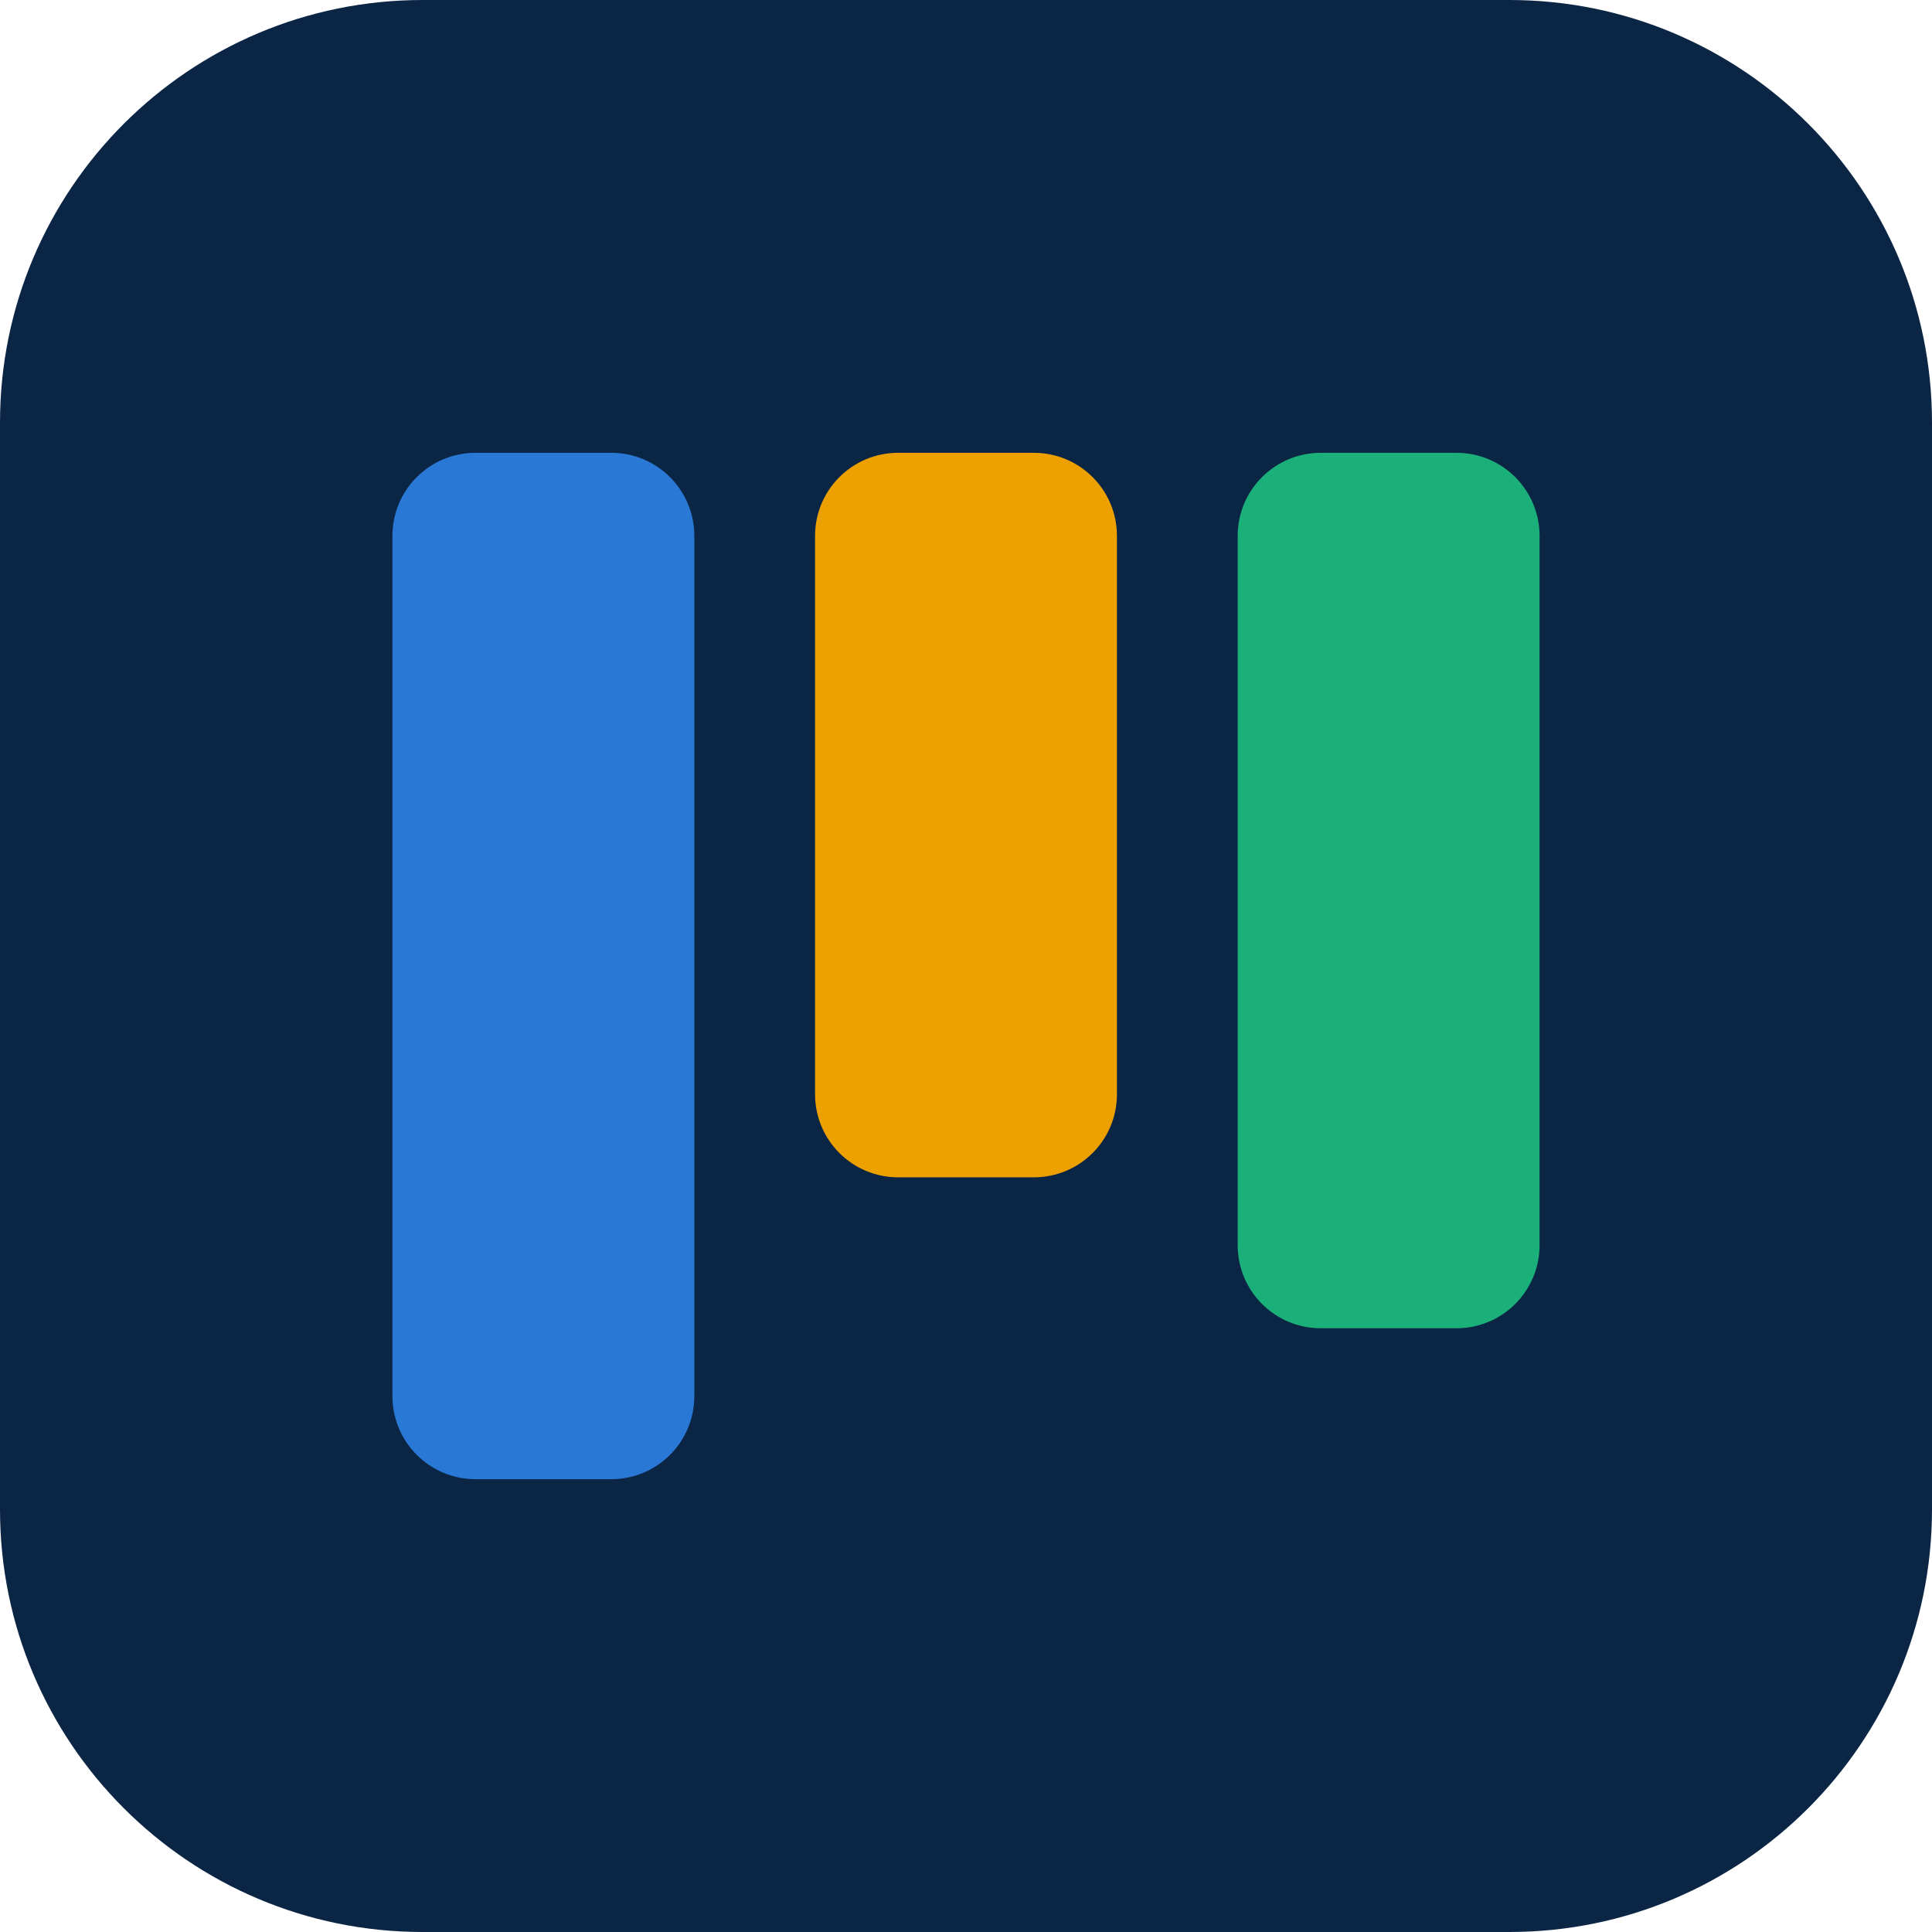
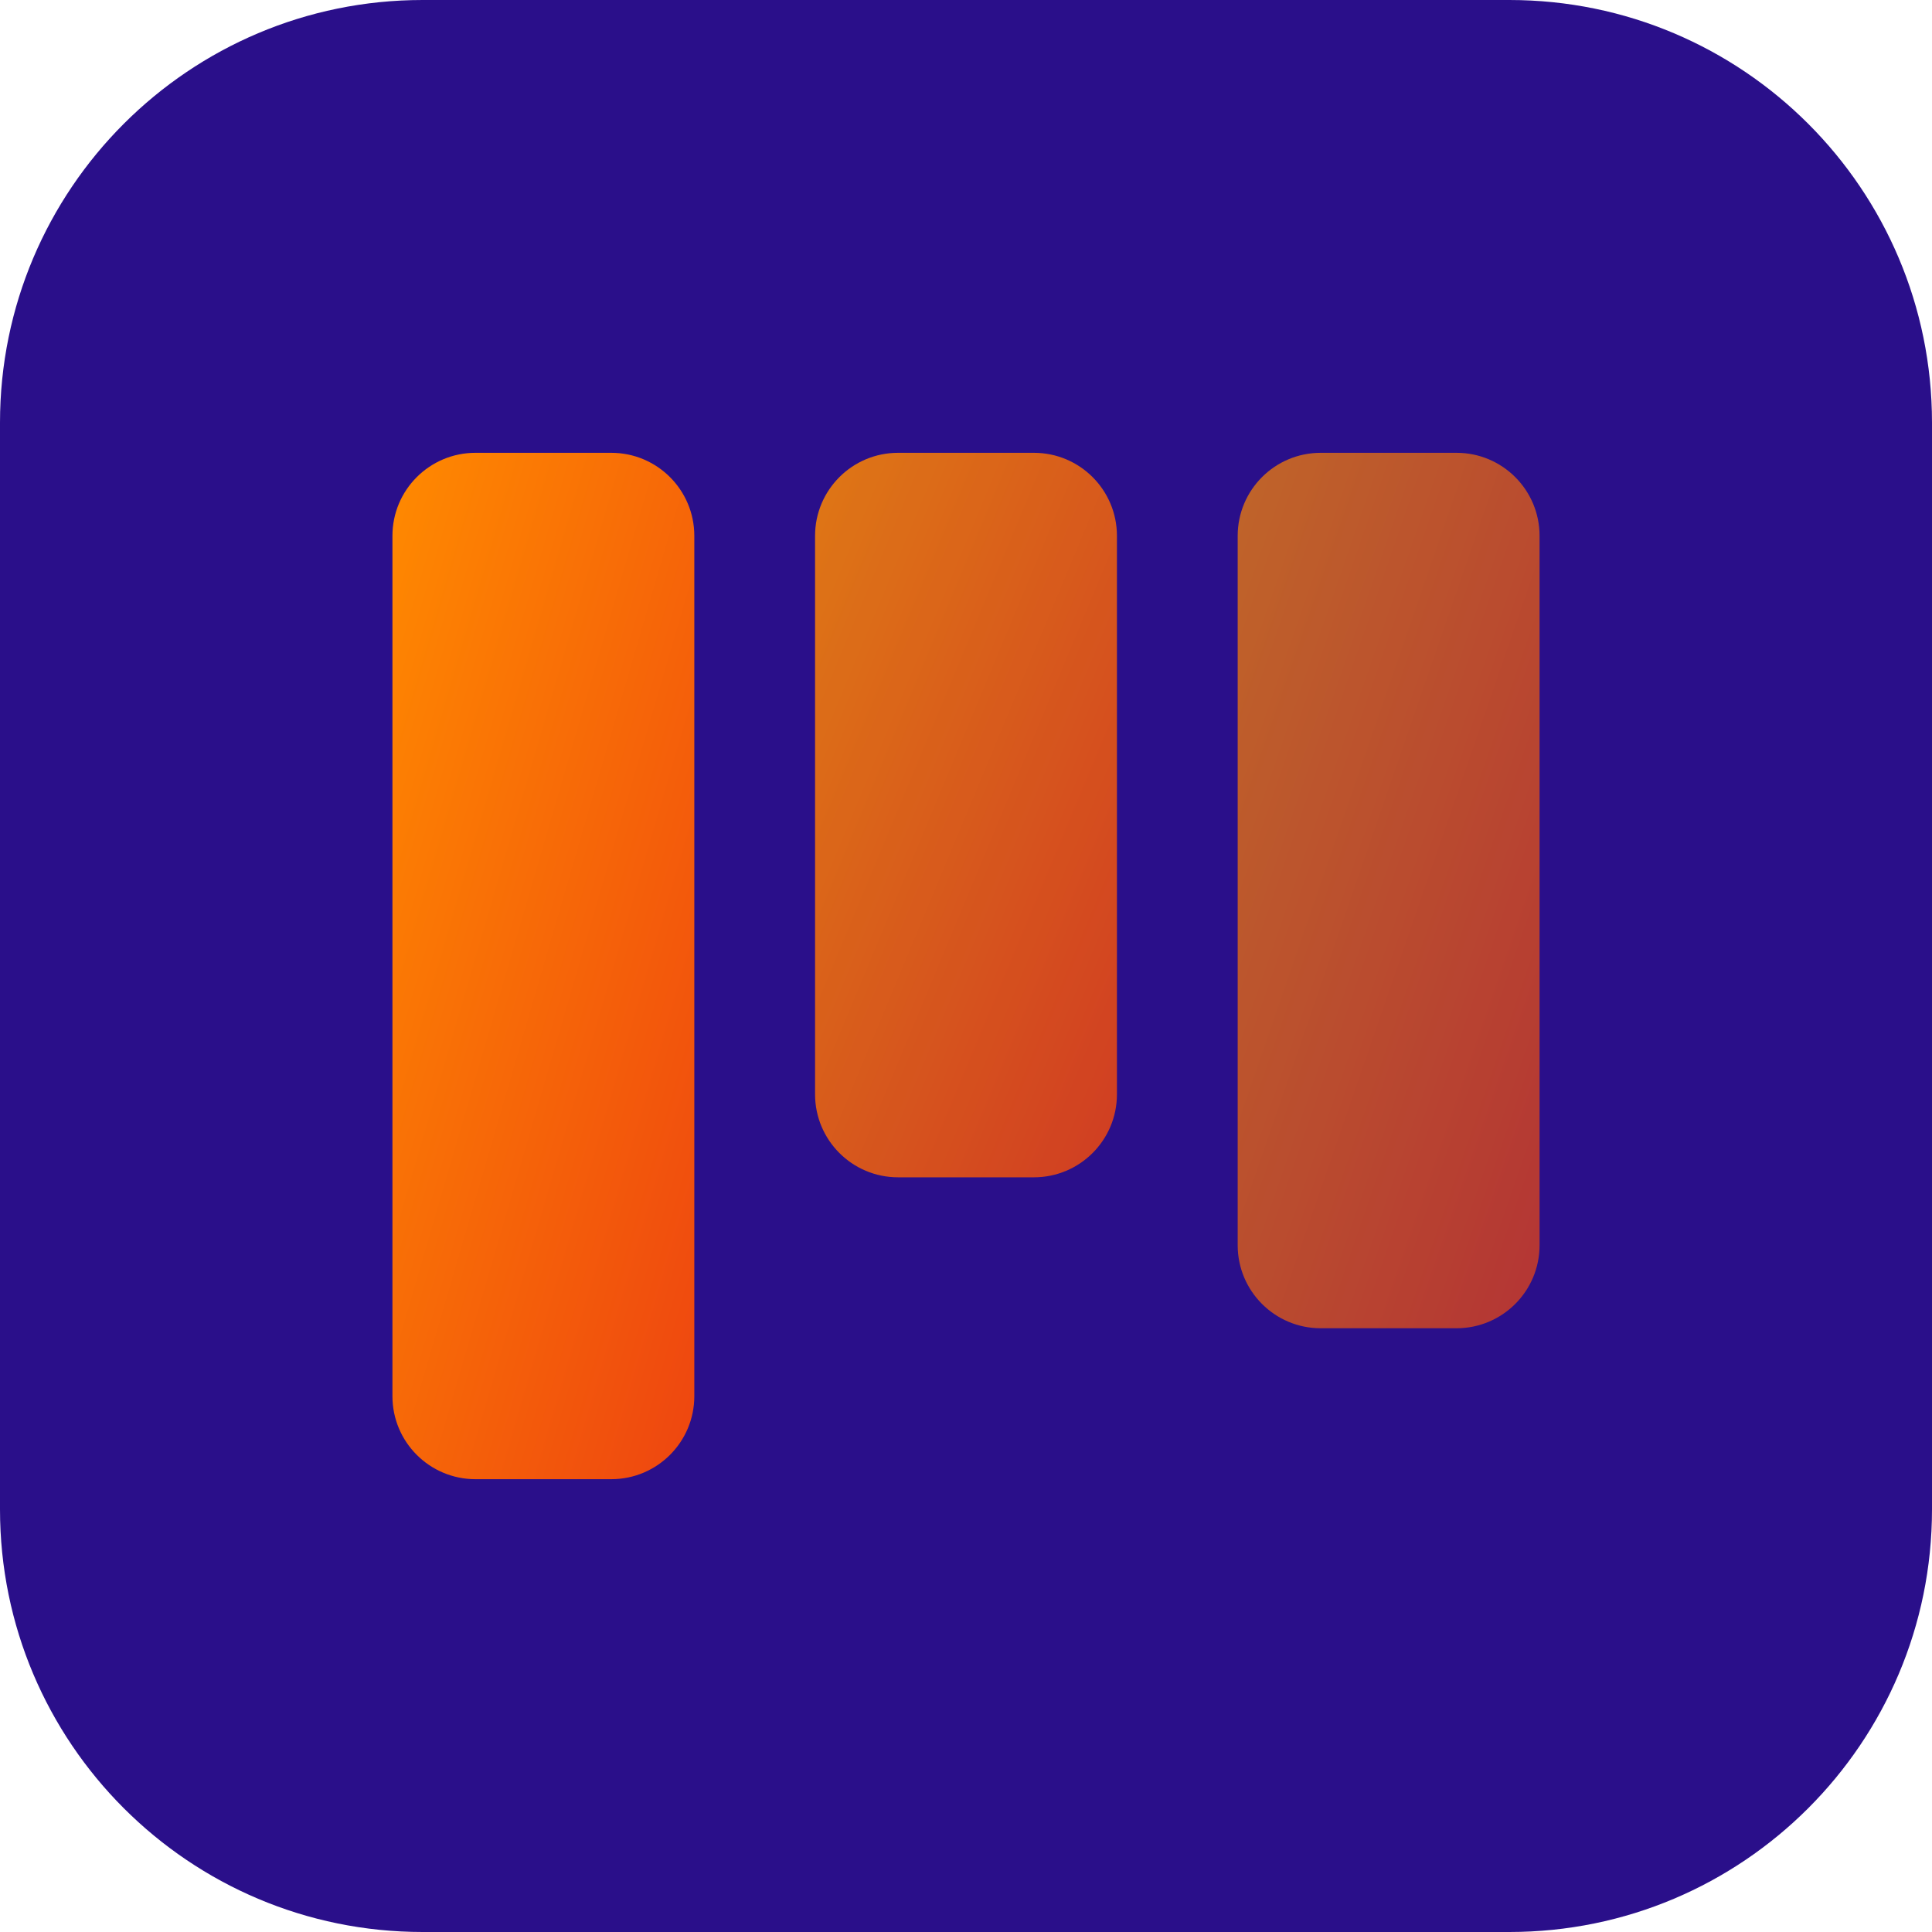
<svg xmlns="http://www.w3.org/2000/svg" viewBox="0 0 512 512">
-   <rect width="512" height="512" rx="112" fill="#0b2545" />
-   <rect x="104" y="120" width="80" height="272" rx="22" fill="#2a78d6" />
-   <rect x="216" y="120" width="80" height="192" rx="22" fill="#eda100" />
-   <rect x="328" y="120" width="80" height="232" rx="22" fill="#1baf7a" />
+   <defs>
+     <linearGradient id="g" x1="0" y1="0" x2="1" y2="1">
+       <stop offset="0" stop-color="#ff8a00" />
+       <stop offset="1" stop-color="#ee4510" />
+     </linearGradient>
+   </defs>
+   <rect width="512" height="512" rx="112" fill="#2a0f8a" />
+   <rect x="104" y="120" width="80" height="272" rx="22" fill="url(#g)" />
+   <rect x="216" y="120" width="80" height="192" rx="22" fill="url(#g)" opacity=".85" />
+   <rect x="328" y="120" width="80" height="232" rx="22" fill="url(#g)" opacity=".7" />
</svg>
